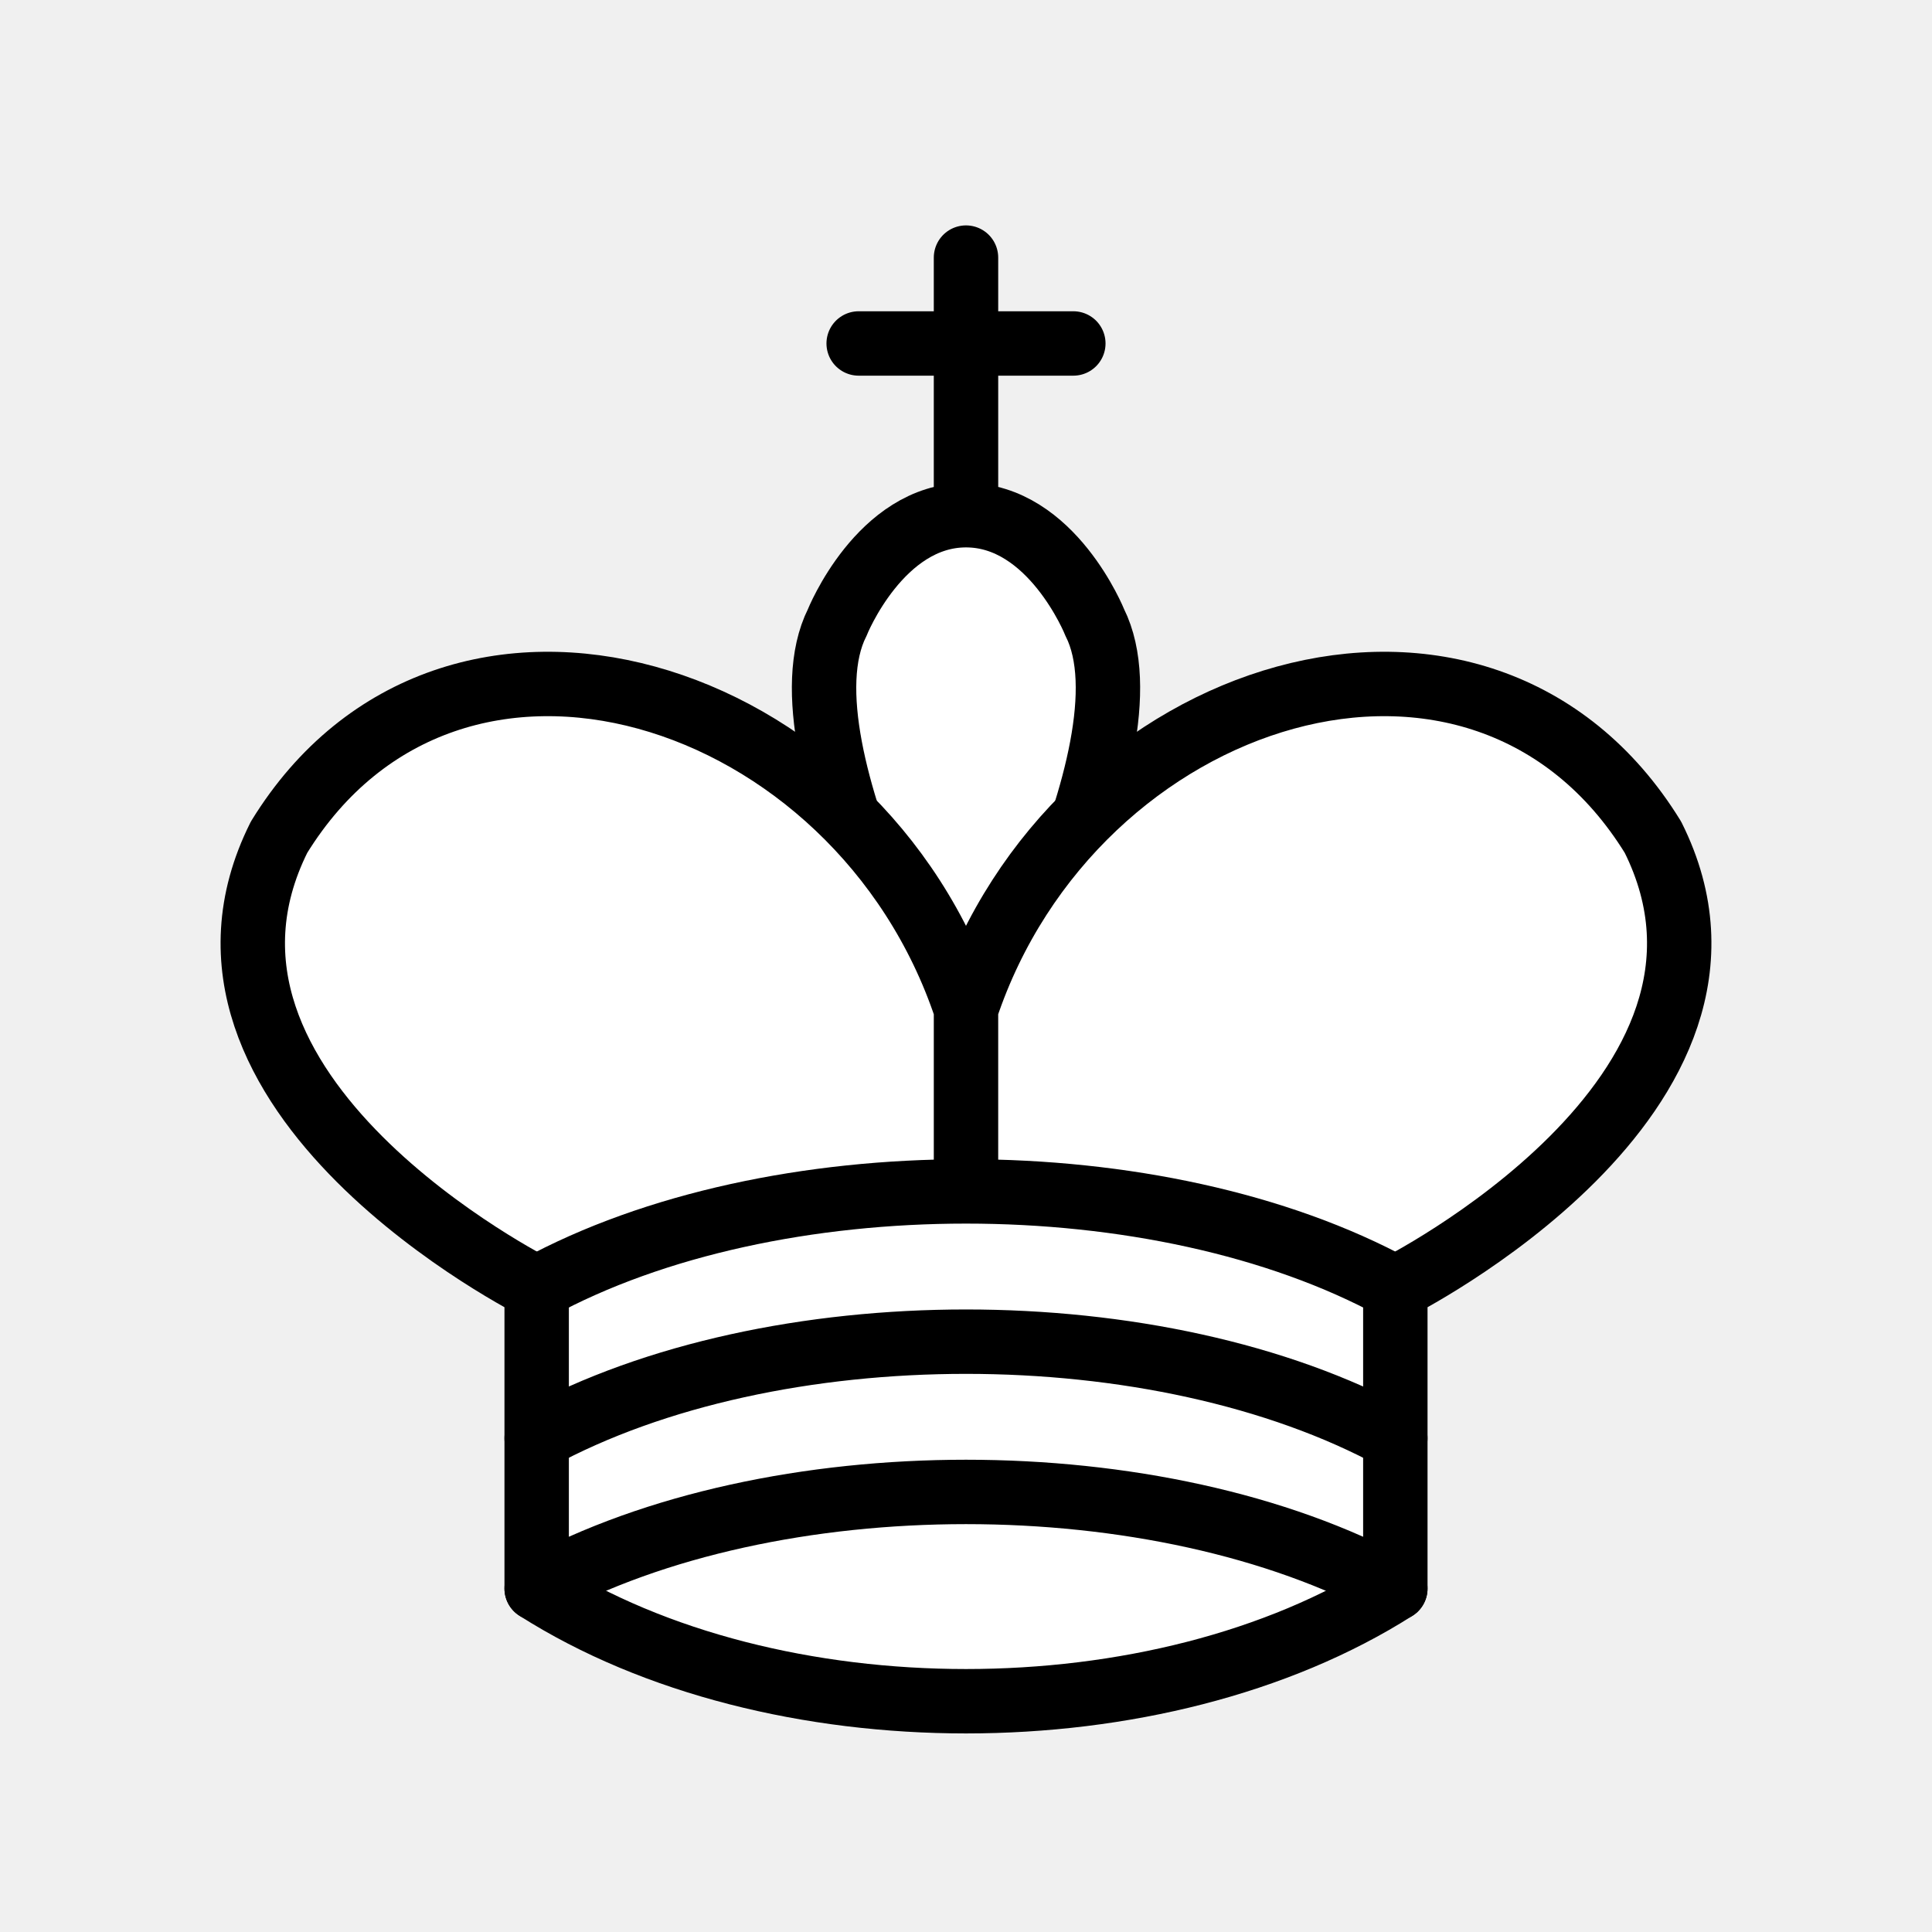
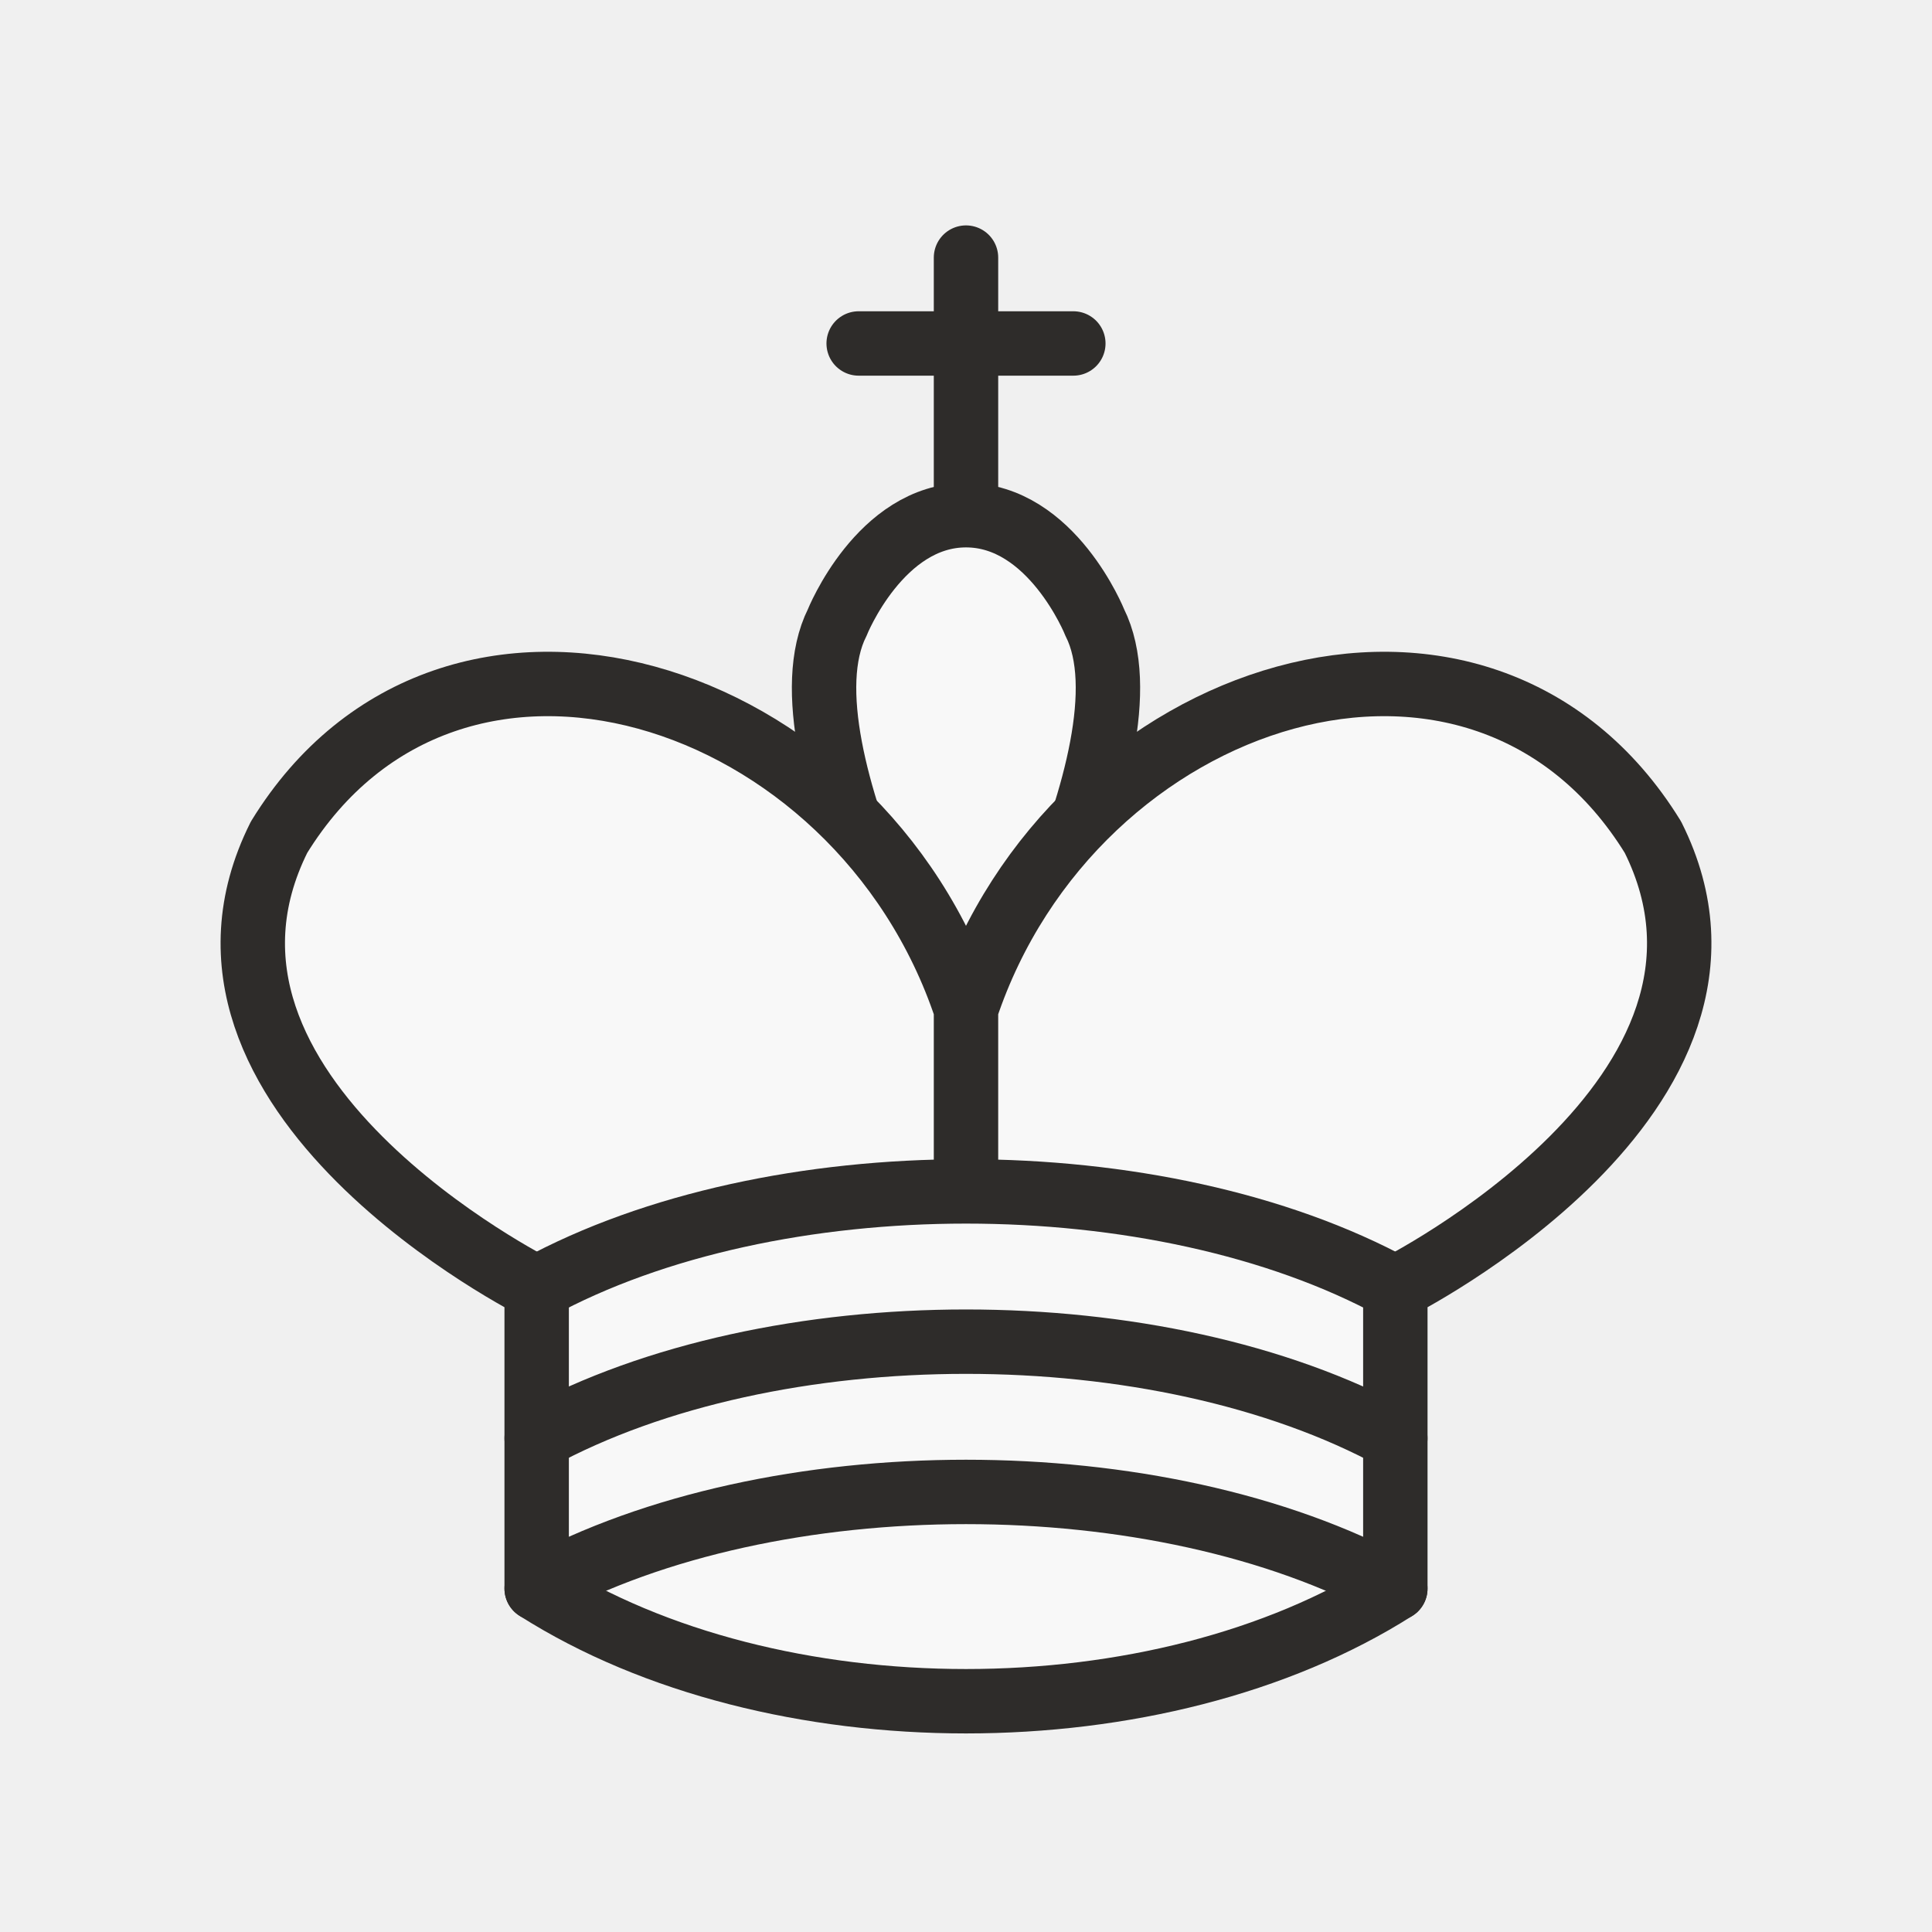
<svg xmlns="http://www.w3.org/2000/svg" width="45" height="45">
-   <g fill="none" fill-rule="evenodd" stroke="#000" stroke-linecap="round" stroke-linejoin="round" stroke-width="1.5">
+   <g fill="none" fill-rule="evenodd" stroke="#2E2C2A" stroke-linecap="round" stroke-linejoin="round" stroke-width="1.5">
    <path stroke-linejoin="miter" d="M22.5 11.63V6M20 8h5" />
-     <path fill="#fff" stroke-linecap="butt" stroke-linejoin="miter" d="M22.5 25s4.5-7.5 3-10.5c0 0-1-2.5-3-2.5s-3 2.5-3 2.5c-1.5 3 3 10.5 3 10.5" />
-     <path fill="#fff" d="M12.5 37c5.5 3.5 14.5 3.5 20 0v-7s9-4.5 6-10.5c-4-6.5-13.5-3.5-16 4V27v-3.5c-2.5-7.5-12-10.5-16-4-3 6 6 10.5 6 10.5v7" />
+     <path fill="#F8F8F8" stroke-linecap="butt" stroke-linejoin="miter" d="M22.5 25s4.5-7.5 3-10.5c0 0-1-2.5-3-2.5s-3 2.5-3 2.5c-1.5 3 3 10.5 3 10.5" />
+     <path fill="#F8F8F8" d="M12.5 37c5.5 3.5 14.5 3.5 20 0v-7s9-4.5 6-10.5c-4-6.5-13.5-3.5-16 4V27v-3.5c-2.5-7.5-12-10.5-16-4-3 6 6 10.5 6 10.5v7" />
    <path d="M12.5 30c5.5-3 14.5-3 20 0m-20 3.5c5.5-3 14.5-3 20 0m-20 3.5c5.5-3 14.5-3 20 0" />
  </g>
</svg>
